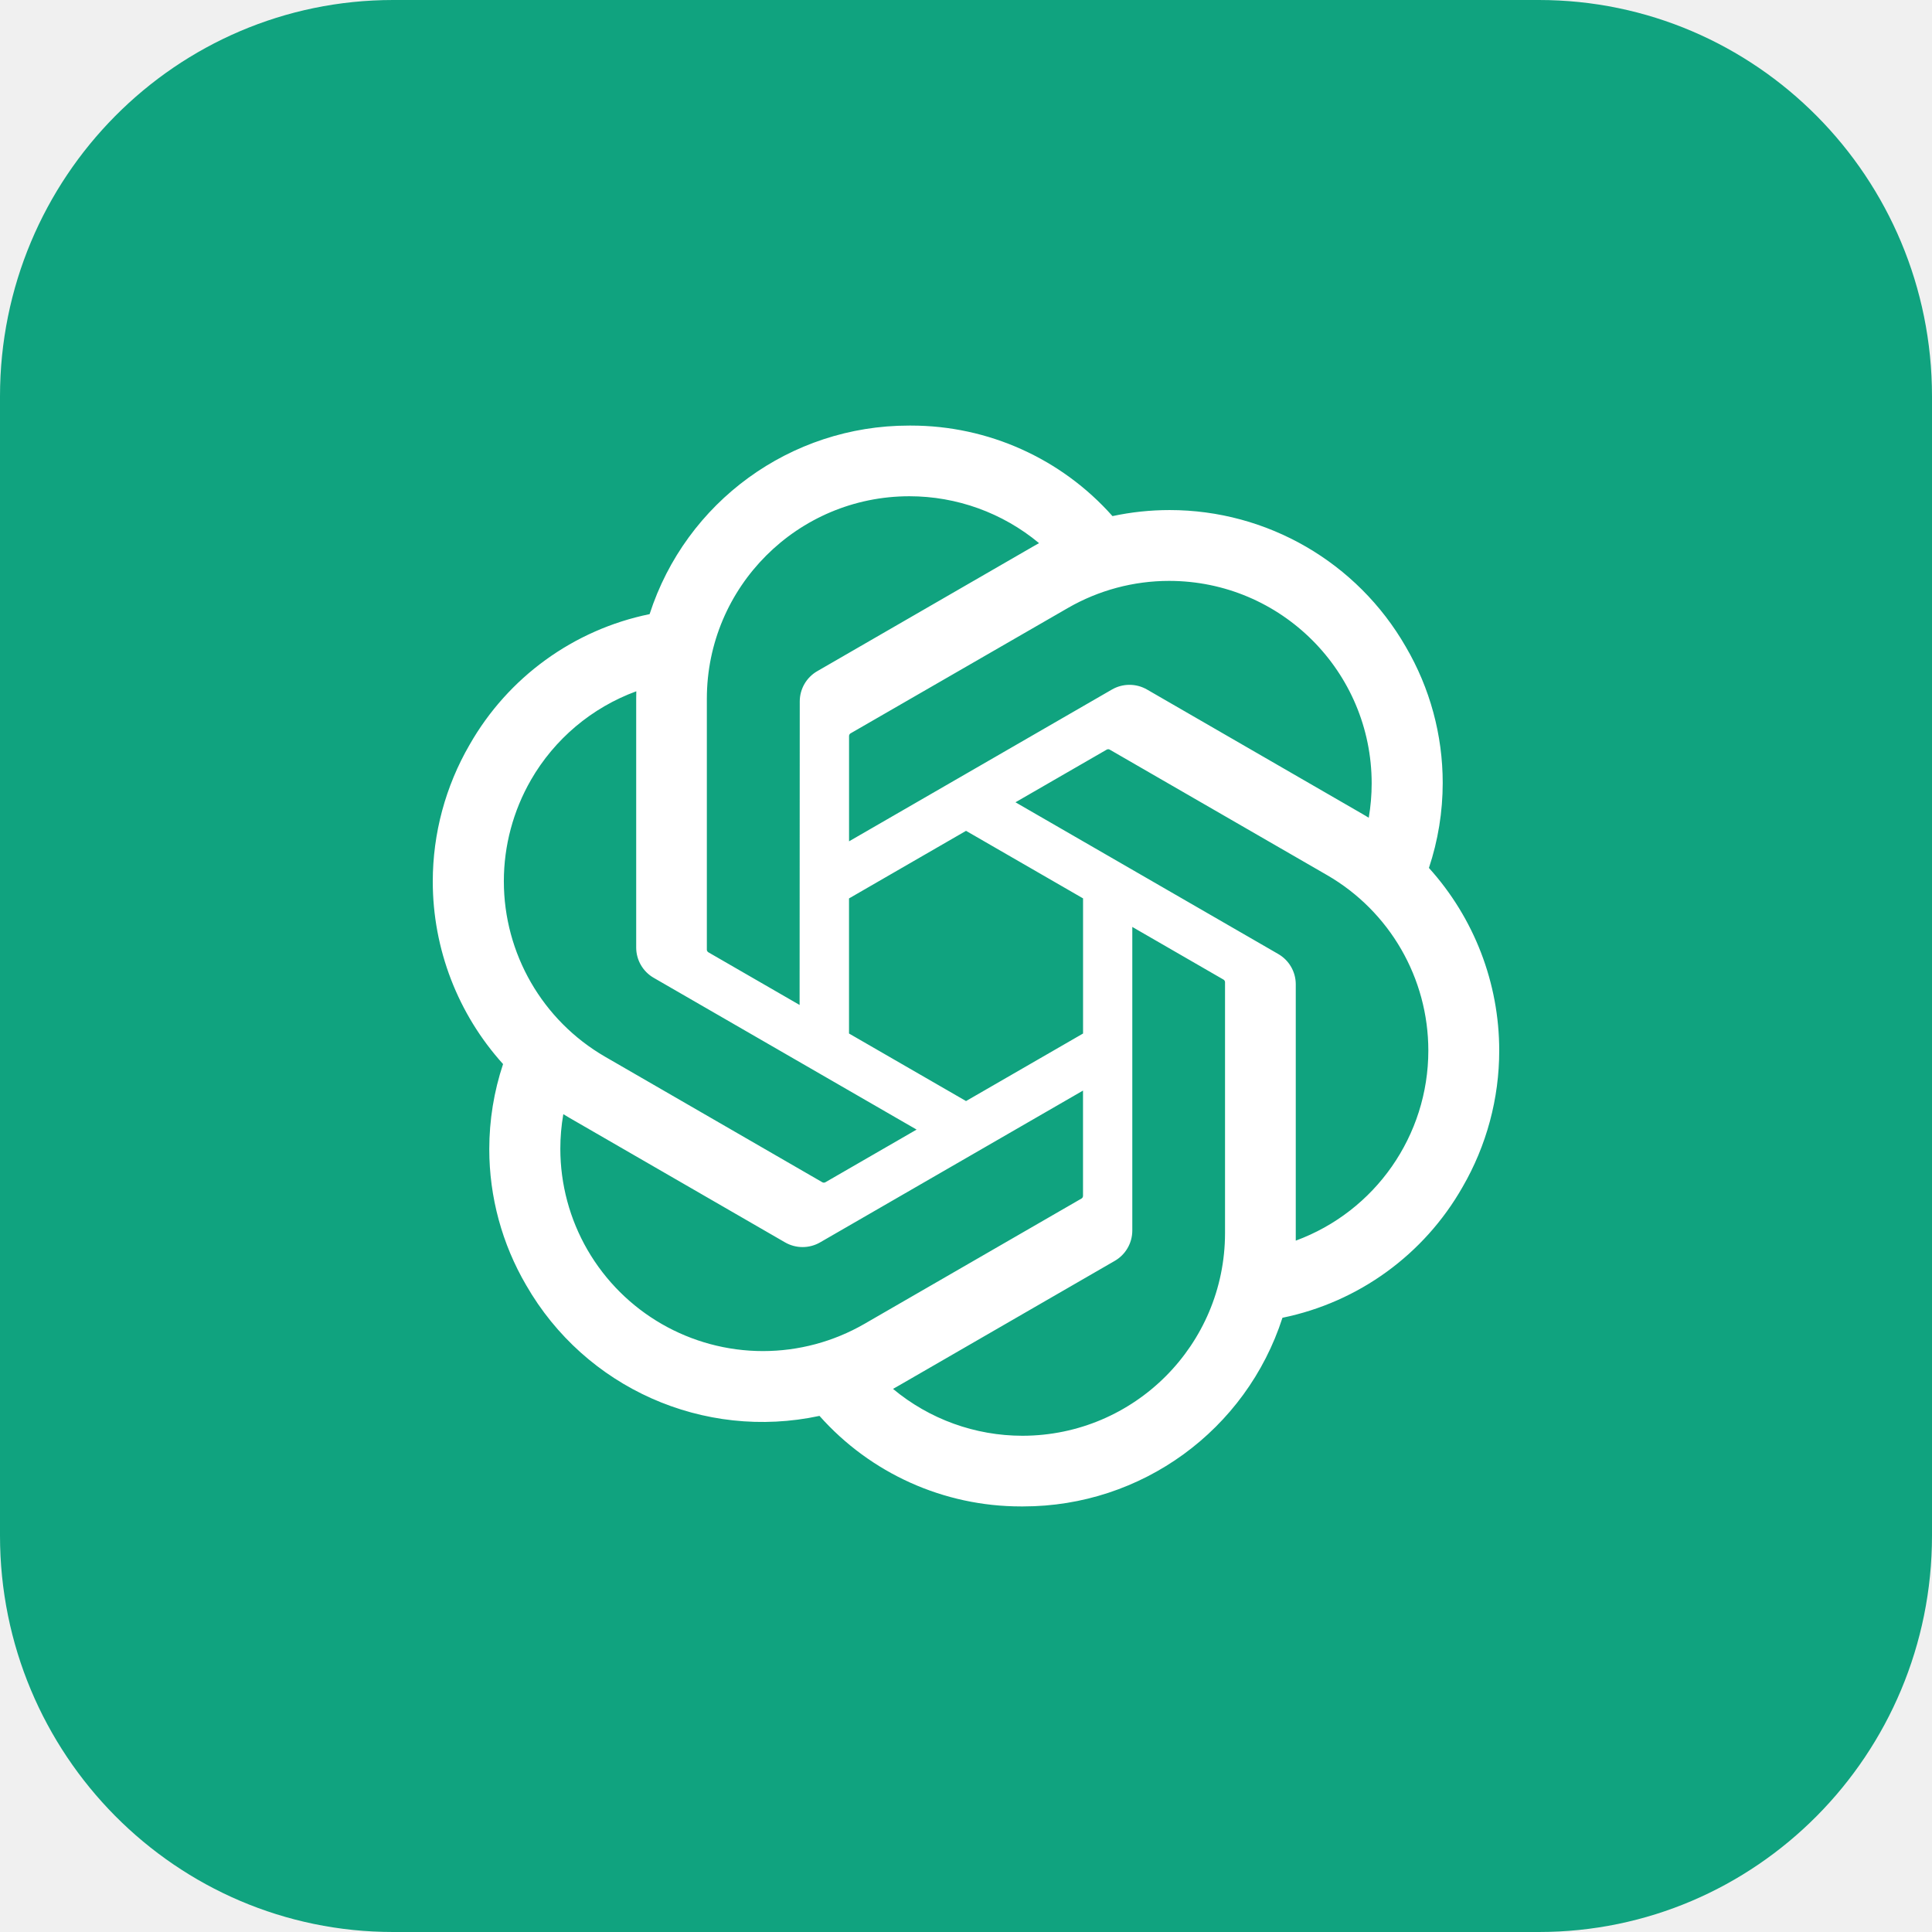
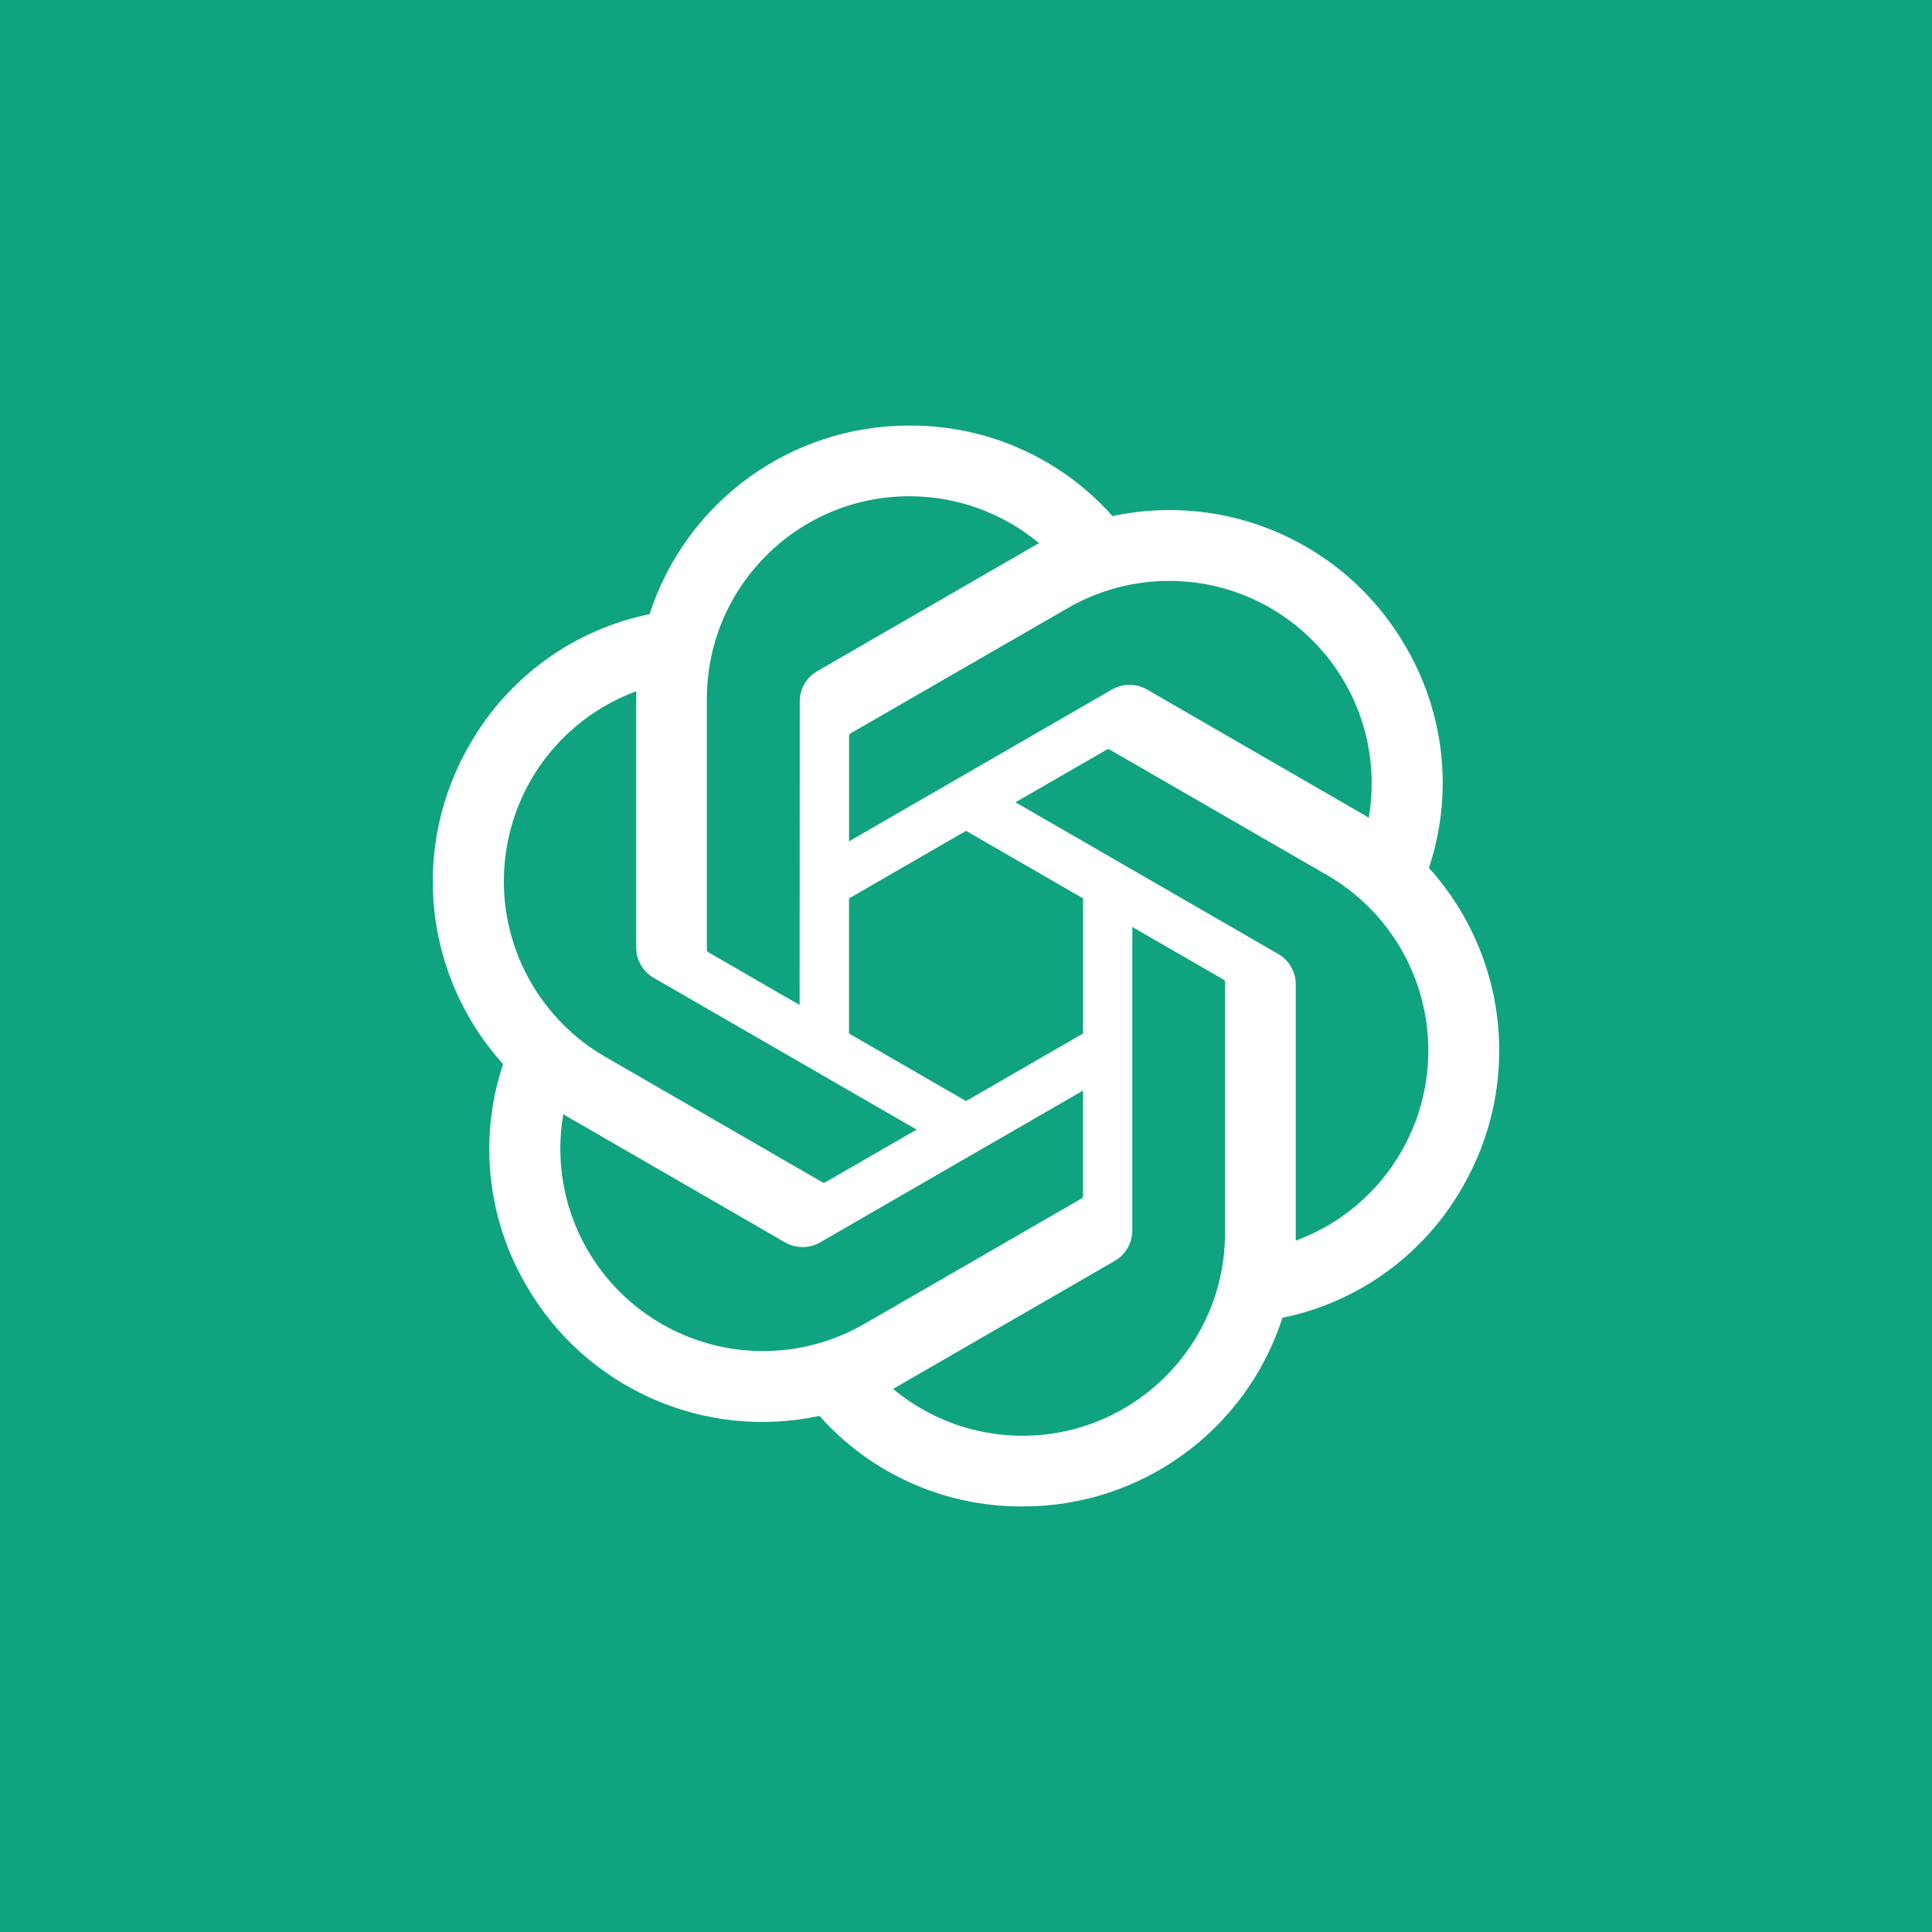
<svg xmlns="http://www.w3.org/2000/svg" shape-rendering="geometricPrecision" text-rendering="geometricPrecision" image-rendering="optimizeQuality" fill-rule="evenodd" clip-rule="evenodd" viewBox="0 0 512 512">
-   <rect fill="#10A37F" width="512" height="512" rx="104.187" ry="105.042" />
+   <rect fill="#10A37F" width="512" height="512" />
  <path fill="#fff" fill-rule="nonzero" d="M378.68 230.011a71.432 71.432 0 003.654-22.541 71.383 71.383 0 00-9.783-36.064c-12.871-22.404-36.747-36.236-62.587-36.236a72.31 72.31 0 00-15.145 1.604 71.362 71.362 0 00-53.37-23.991h-.453l-.17.001c-31.297 0-59.052 20.195-68.673 49.967a71.372 71.372 0 00-47.709 34.618 72.224 72.224 0 00-9.755 36.226 72.204 72.204 0 0018.628 48.395 71.395 71.395 0 00-3.655 22.541 71.388 71.388 0 009.783 36.064 72.187 72.187 0 0077.728 34.631 71.375 71.375 0 0053.374 23.992H271l.184-.001c31.314 0 59.06-20.196 68.681-49.995a71.384 71.384 0 0047.71-34.619 72.107 72.107 0 009.736-36.194 72.201 72.201 0 00-18.628-48.394l-.003-.004zM271.018 380.492h-.074a53.576 53.576 0 01-34.287-12.423 44.928 44.928 0 001.694-.96l57.032-32.943a9.278 9.278 0 004.688-8.06v-80.459l24.106 13.919a.859.859 0 01.469.661v66.586c-.033 29.604-24.022 53.619-53.628 53.679zm-115.329-49.257a53.563 53.563 0 01-7.196-26.798c0-3.069.268-6.146.79-9.17.424.254 1.164.706 1.695 1.011l57.032 32.943a9.289 9.289 0 009.37-.002l69.63-40.205v27.839l.001.048a.864.864 0 01-.345.691l-57.654 33.288a53.791 53.791 0 01-26.817 7.17 53.746 53.746 0 01-46.506-26.818v.003zm-15.004-124.506a53.5 53.5 0 0127.941-23.534c0 .491-.028 1.361-.028 1.965v65.887l-.001.054a9.27 9.27 0 004.681 8.053l69.63 40.199-24.105 13.919a.864.864 0 01-.813.074l-57.66-33.316a53.746 53.746 0 01-26.805-46.5 53.787 53.787 0 017.163-26.798l-.003-.003zm198.055 46.089l-69.63-40.204 24.106-13.914a.863.863 0 01.813-.074l57.659 33.288a53.71 53.71 0 0126.835 46.491c0 22.489-14.033 42.612-35.133 50.379v-67.857c.003-.025.003-.051.003-.076a9.265 9.265 0 00-4.653-8.033zm23.993-36.111a81.919 81.919 0 00-1.694-1.01l-57.032-32.944a9.31 9.31 0 00-4.684-1.266 9.31 9.31 0 00-4.684 1.266l-69.631 40.205v-27.839l-.001-.048c0-.272.129-.528.346-.691l57.654-33.26a53.696 53.696 0 0126.816-7.177c29.644 0 53.684 24.04 53.684 53.684a53.91 53.91 0 01-.774 9.077v.003zm-150.831 49.618l-24.111-13.919a.859.859 0 01-.469-.661v-66.587c.013-29.628 24.053-53.648 53.684-53.648a53.719 53.719 0 0134.349 12.426c-.434.237-1.191.655-1.694.96l-57.032 32.943a9.272 9.272 0 00-4.687 8.057v.053l-.04 80.376zm13.095-28.233l31.012-17.912 31.012 17.9v35.812l-31.012 17.901-31.012-17.901v-35.8z" />
</svg>
